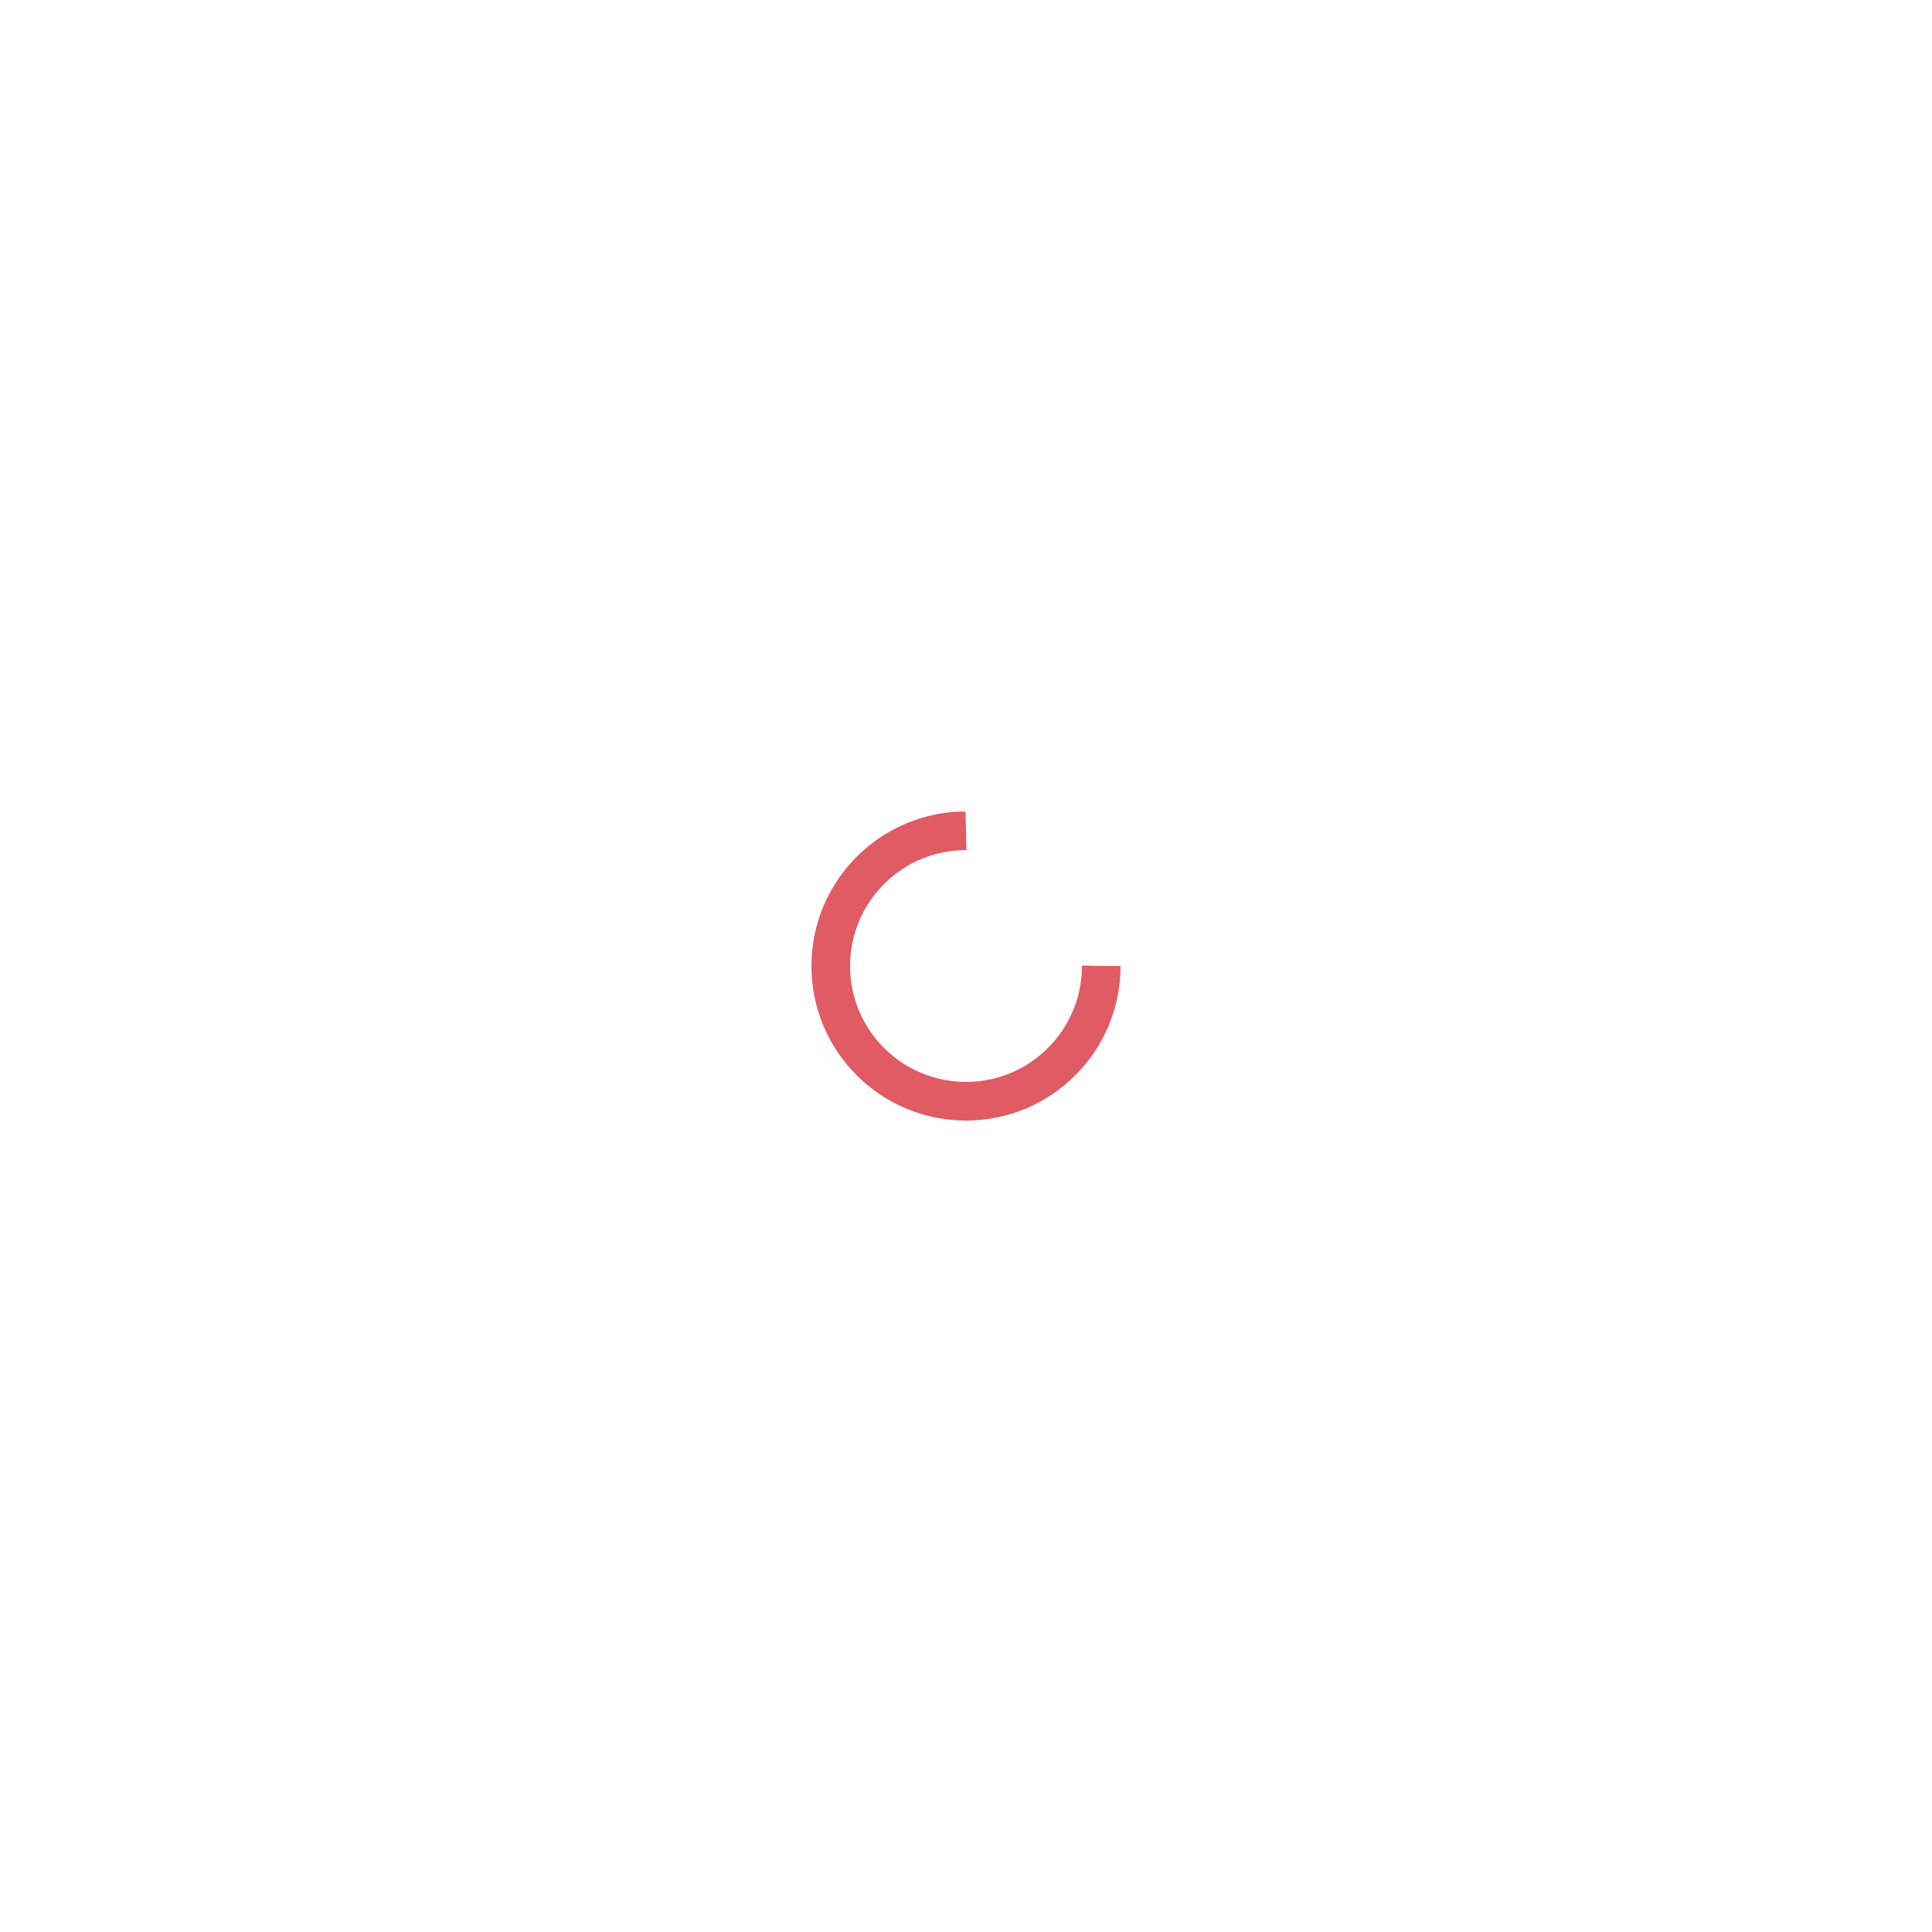
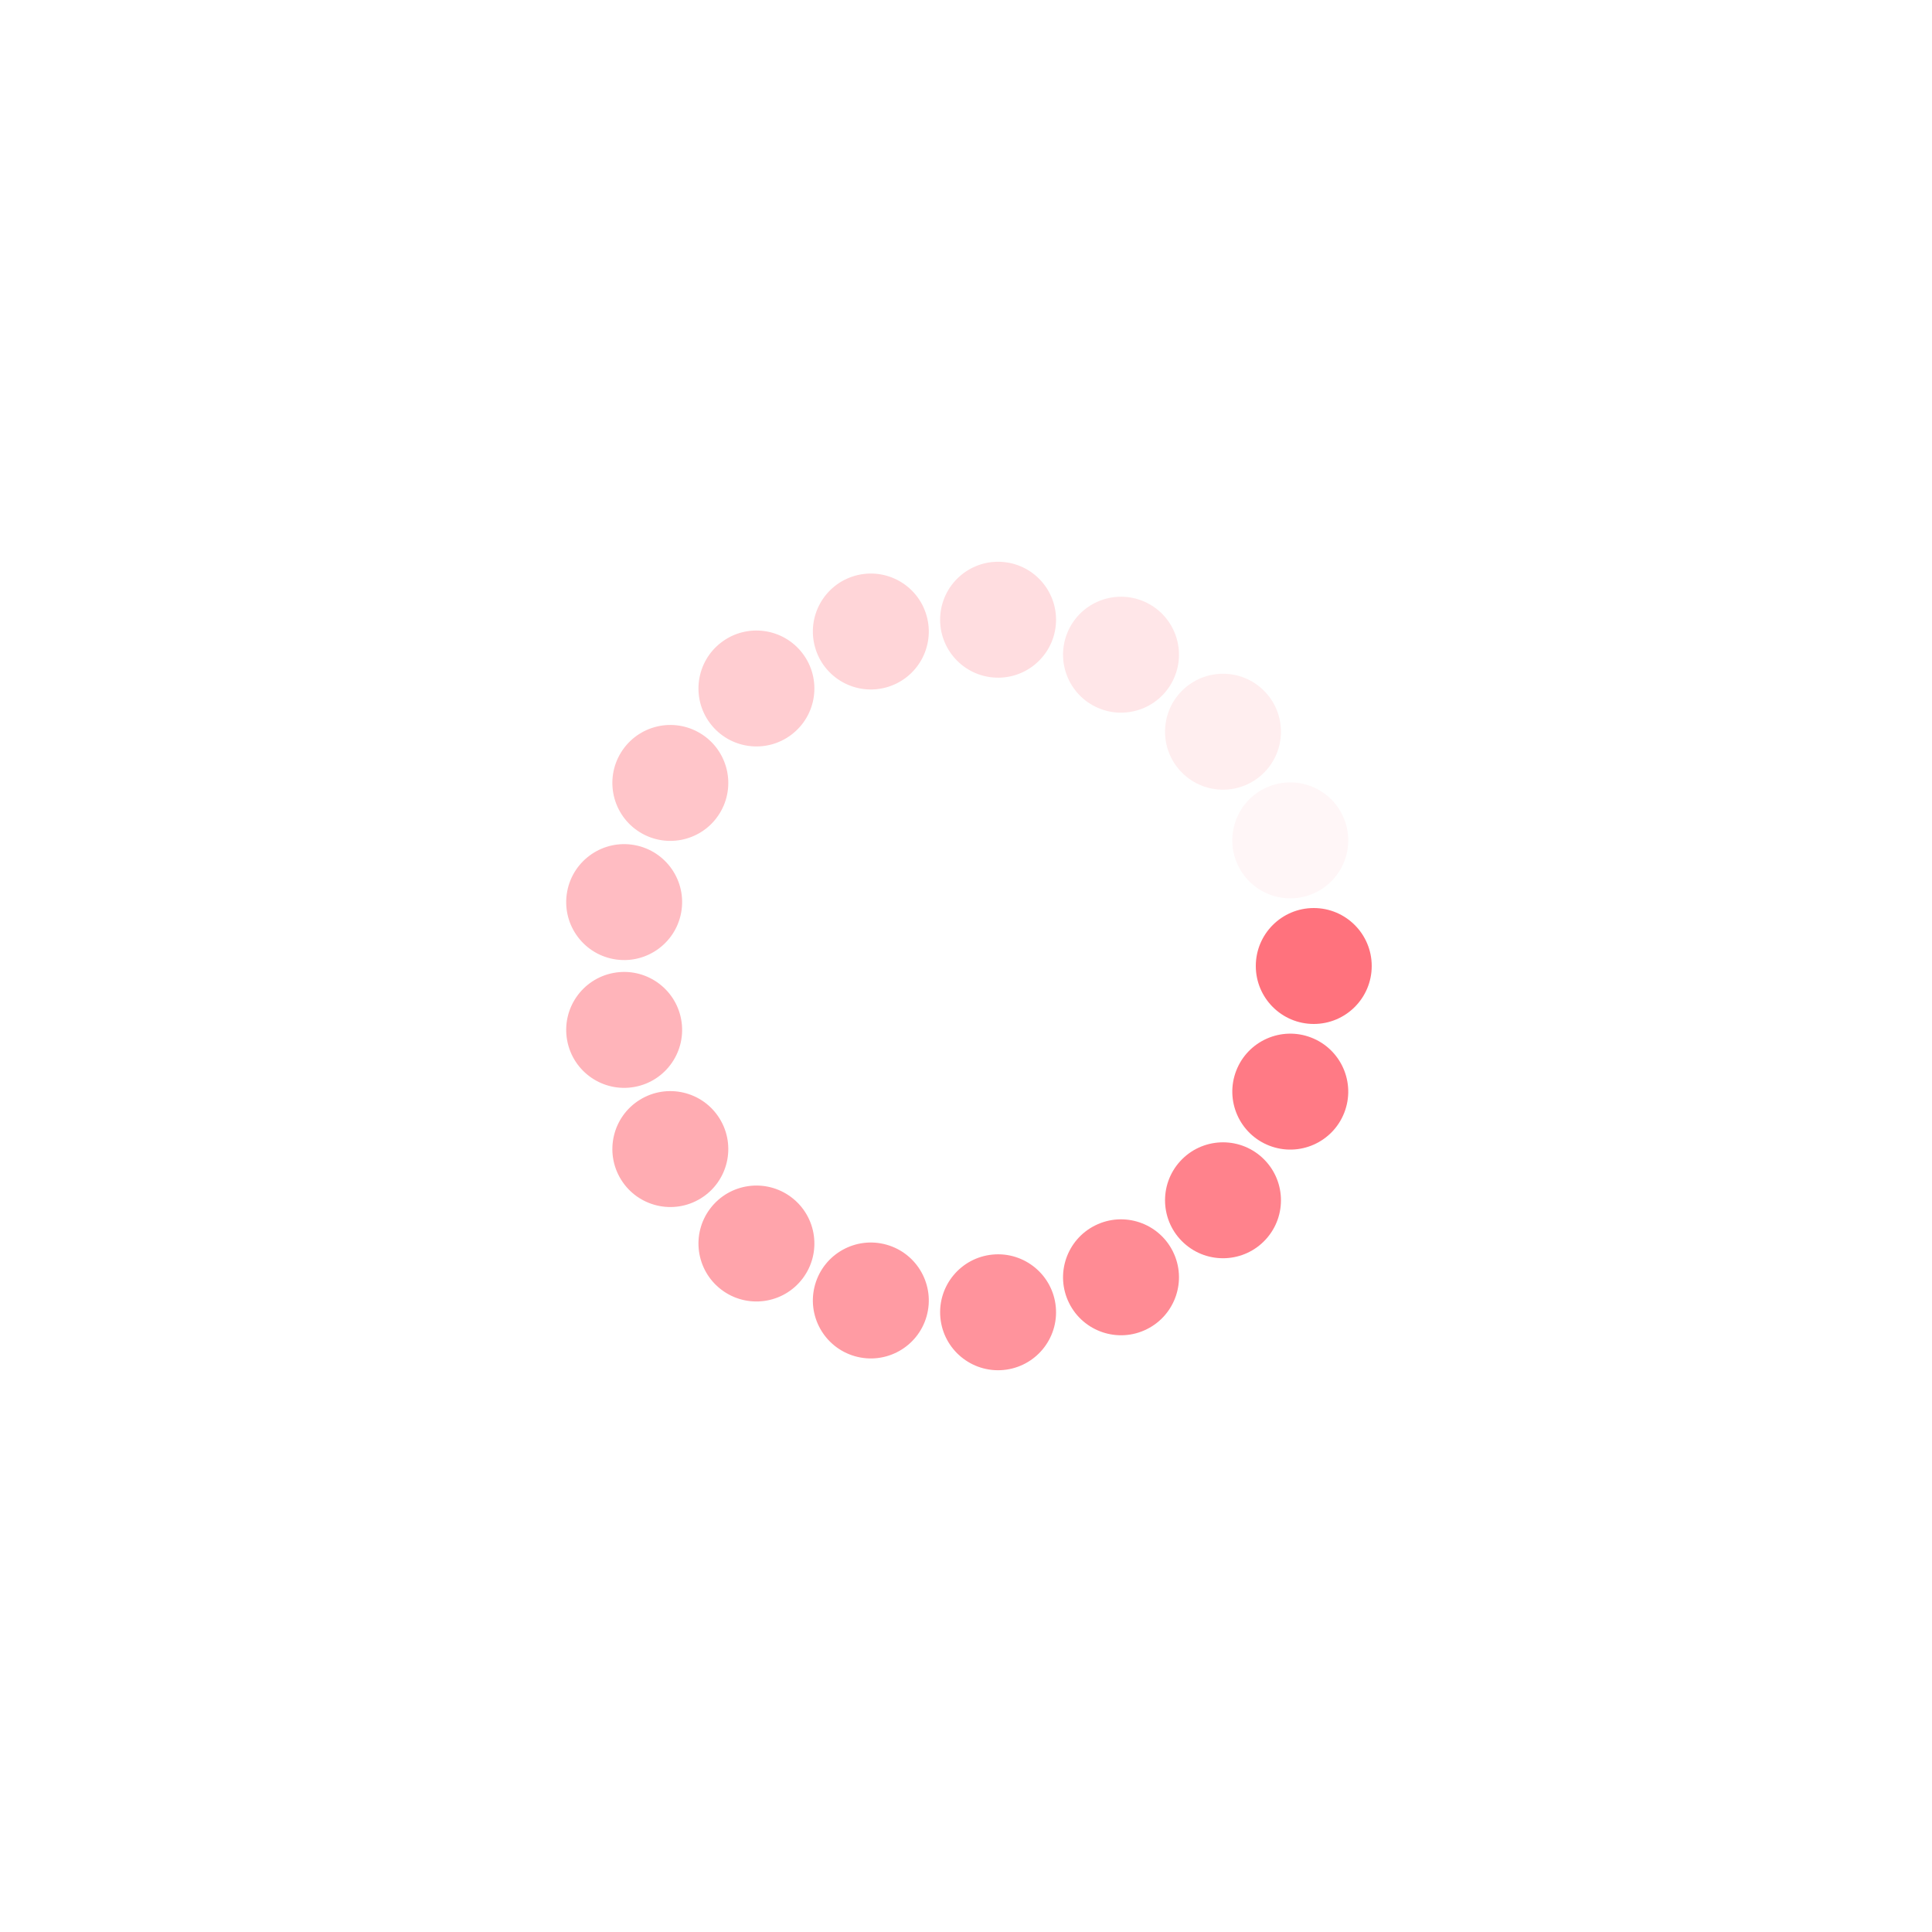
- <svg xmlns="http://www.w3.org/2000/svg" style="margin: auto; background: none; display: block; user-select: auto; shape-rendering: auto;" width="217px" height="217px" viewBox="0 0 100 100" preserveAspectRatio="xMidYMid">
-   <circle cx="50" cy="50" fill="none" stroke="#e15b64" stroke-width="2" r="7" stroke-dasharray="32.987 12.996" style="user-select: auto;">
-     <animateTransform attributeName="transform" type="rotate" repeatCount="indefinite" dur="1s" values="0 50 50;360 50 50" keyTimes="0;1" style="user-select: auto;" />
-   </circle>
+ <svg xmlns="http://www.w3.org/2000/svg" style="margin: auto; background: none; display: block; shape-rendering: auto;" width="30px" height="30px" viewBox="0 0 100 100" preserveAspectRatio="xMidYMid">
+   <g transform="translate(68,50)">
+     <g transform="rotate(0)">
+       <circle cx="0" cy="0" r="3" fill="#ff727d" fill-opacity="1">
+         <animateTransform attributeName="transform" type="scale" begin="-1.207s" values="0.45 0.45;1 1" keyTimes="0;1" dur="1.282s" repeatCount="indefinite" />
+         <animate attributeName="fill-opacity" keyTimes="0;1" dur="1.282s" repeatCount="indefinite" values="1;0" begin="-1.207s" />
+       </circle>
+     </g>
+   </g>
+   <g transform="translate(66.7845,56.50235)">
+     <g transform="rotate(21.17647)">
+       <circle cx="0" cy="0" r="3" fill="#ff727d" fill-opacity="0.941">
+         <animateTransform attributeName="transform" type="scale" begin="-1.131s" values="0.45 0.45;1 1" keyTimes="0;1" dur="1.282s" repeatCount="indefinite" />
+         <animate attributeName="fill-opacity" keyTimes="0;1" dur="1.282s" repeatCount="indefinite" values="1;0" begin="-1.131s" />
+       </circle>
+     </g>
+   </g>
+   <g transform="translate(63.30216,62.12652)">
+     <g transform="rotate(42.35294)">
+       <circle cx="0" cy="0" r="3" fill="#ff727d" fill-opacity="0.882">
+         <animateTransform attributeName="transform" type="scale" begin="-1.056s" values="0.45 0.45;1 1" keyTimes="0;1" dur="1.282s" repeatCount="indefinite" />
+         <animate attributeName="fill-opacity" keyTimes="0;1" dur="1.282s" repeatCount="indefinite" values="1;0" begin="-1.056s" />
+       </circle>
+     </g>
+   </g>
+   <g transform="translate(58.02329,66.11294)">
+     <g transform="rotate(63.52941)">
+       <circle cx="0" cy="0" r="3" fill="#ff727d" fill-opacity="0.824">
+         <animateTransform attributeName="transform" type="scale" begin="-0.98s" values="0.45 0.45;1 1" keyTimes="0;1" dur="1.282s" repeatCount="indefinite" />
+         <animate attributeName="fill-opacity" keyTimes="0;1" dur="1.282s" repeatCount="indefinite" values="1;0" begin="-0.98s" />
+       </circle>
+     </g>
+   </g>
+   <g transform="translate(51.66083,67.92322)">
+     <g transform="rotate(84.70588)">
+       <circle cx="0" cy="0" r="3" fill="#ff727d" fill-opacity="0.765">
+         <animateTransform attributeName="transform" type="scale" begin="-0.905s" values="0.45 0.45;1 1" keyTimes="0;1" dur="1.282s" repeatCount="indefinite" />
+         <animate attributeName="fill-opacity" keyTimes="0;1" dur="1.282s" repeatCount="indefinite" values="1;0" begin="-0.905s" />
+       </circle>
+     </g>
+   </g>
+   <g transform="translate(45.07407,67.31286)">
+     <g transform="rotate(105.8824)">
+       <circle cx="0" cy="0" r="3" fill="#ff727d" fill-opacity="0.706">
+         <animateTransform attributeName="transform" type="scale" begin="-0.83s" values="0.45 0.45;1 1" keyTimes="0;1" dur="1.282s" repeatCount="indefinite" />
+         <animate attributeName="fill-opacity" keyTimes="0;1" dur="1.282s" repeatCount="indefinite" values="1;0" begin="-0.83s" />
+       </circle>
+     </g>
+   </g>
+   <g transform="translate(39.15258,64.36431)">
+     <g transform="rotate(127.0588)">
+       <circle cx="0" cy="0" r="3" fill="#ff727d" fill-opacity="0.647">
+         <animateTransform attributeName="transform" type="scale" begin="-0.754s" values="0.45 0.45;1 1" keyTimes="0;1" dur="1.282s" repeatCount="indefinite" />
+         <animate attributeName="fill-opacity" keyTimes="0;1" dur="1.282s" repeatCount="indefinite" values="1;0" begin="-0.754s" />
+       </circle>
+     </g>
+   </g>
+   <g transform="translate(34.69609,59.47578)">
+     <g transform="rotate(148.2353)">
+       <circle cx="0" cy="0" r="3" fill="#ff727d" fill-opacity="0.588">
+         <animateTransform attributeName="transform" type="scale" begin="-0.679s" values="0.45 0.45;1 1" keyTimes="0;1" dur="1.282s" repeatCount="indefinite" />
+         <animate attributeName="fill-opacity" keyTimes="0;1" dur="1.282s" repeatCount="indefinite" values="1;0" begin="-0.679s" />
+       </circle>
+     </g>
+   </g>
+   <g transform="translate(32.30648,53.30749)">
+     <g transform="rotate(169.4118)">
+       <circle cx="0" cy="0" r="3" fill="#ff727d" fill-opacity="0.529">
+         <animateTransform attributeName="transform" type="scale" begin="-0.603s" values="0.45 0.45;1 1" keyTimes="0;1" dur="1.282s" repeatCount="indefinite" />
+         <animate attributeName="fill-opacity" keyTimes="0;1" dur="1.282s" repeatCount="indefinite" values="1;0" begin="-0.603s" />
+       </circle>
+     </g>
+   </g>
+   <g transform="translate(32.30648,46.69251)">
+     <g transform="rotate(190.5882)">
+       <circle cx="0" cy="0" r="3" fill="#ff727d" fill-opacity="0.471">
+         <animateTransform attributeName="transform" type="scale" begin="-0.528s" values="0.45 0.45;1 1" keyTimes="0;1" dur="1.282s" repeatCount="indefinite" />
+         <animate attributeName="fill-opacity" keyTimes="0;1" dur="1.282s" repeatCount="indefinite" values="1;0" begin="-0.528s" />
+       </circle>
+     </g>
+   </g>
+   <g transform="translate(34.69609,40.52422)">
+     <g transform="rotate(211.7647)">
+       <circle cx="0" cy="0" r="3" fill="#ff727d" fill-opacity="0.412">
+         <animateTransform attributeName="transform" type="scale" begin="-0.452s" values="0.45 0.45;1 1" keyTimes="0;1" dur="1.282s" repeatCount="indefinite" />
+         <animate attributeName="fill-opacity" keyTimes="0;1" dur="1.282s" repeatCount="indefinite" values="1;0" begin="-0.452s" />
+       </circle>
+     </g>
+   </g>
+   <g transform="translate(39.15258,35.63569)">
+     <g transform="rotate(232.9412)">
+       <circle cx="0" cy="0" r="3" fill="#ff727d" fill-opacity="0.353">
+         <animateTransform attributeName="transform" type="scale" begin="-0.377s" values="0.45 0.45;1 1" keyTimes="0;1" dur="1.282s" repeatCount="indefinite" />
+         <animate attributeName="fill-opacity" keyTimes="0;1" dur="1.282s" repeatCount="indefinite" values="1;0" begin="-0.377s" />
+       </circle>
+     </g>
+   </g>
+   <g transform="translate(45.07407,32.68714)">
+     <g transform="rotate(254.1176)">
+       <circle cx="0" cy="0" r="3" fill="#ff727d" fill-opacity="0.294">
+         <animateTransform attributeName="transform" type="scale" begin="-0.302s" values="0.45 0.45;1 1" keyTimes="0;1" dur="1.282s" repeatCount="indefinite" />
+         <animate attributeName="fill-opacity" keyTimes="0;1" dur="1.282s" repeatCount="indefinite" values="1;0" begin="-0.302s" />
+       </circle>
+     </g>
+   </g>
+   <g transform="translate(51.66083,32.07678)">
+     <g transform="rotate(275.2941)">
+       <circle cx="0" cy="0" r="3" fill="#ff727d" fill-opacity="0.235">
+         <animateTransform attributeName="transform" type="scale" begin="-0.226s" values="0.45 0.45;1 1" keyTimes="0;1" dur="1.282s" repeatCount="indefinite" />
+         <animate attributeName="fill-opacity" keyTimes="0;1" dur="1.282s" repeatCount="indefinite" values="1;0" begin="-0.226s" />
+       </circle>
+     </g>
+   </g>
+   <g transform="translate(58.02329,33.88706)">
+     <g transform="rotate(296.4706)">
+       <circle cx="0" cy="0" r="3" fill="#ff727d" fill-opacity="0.176">
+         <animateTransform attributeName="transform" type="scale" begin="-0.151s" values="0.45 0.45;1 1" keyTimes="0;1" dur="1.282s" repeatCount="indefinite" />
+         <animate attributeName="fill-opacity" keyTimes="0;1" dur="1.282s" repeatCount="indefinite" values="1;0" begin="-0.151s" />
+       </circle>
+     </g>
+   </g>
+   <g transform="translate(63.30216,37.87348)">
+     <g transform="rotate(317.6471)">
+       <circle cx="0" cy="0" r="3" fill="#ff727d" fill-opacity="0.118">
+         <animateTransform attributeName="transform" type="scale" begin="-0.075s" values="0.45 0.45;1 1" keyTimes="0;1" dur="1.282s" repeatCount="indefinite" />
+         <animate attributeName="fill-opacity" keyTimes="0;1" dur="1.282s" repeatCount="indefinite" values="1;0" begin="-0.075s" />
+       </circle>
+     </g>
+   </g>
+   <g transform="translate(66.7845,43.49765)">
+     <g transform="rotate(338.8235)">
+       <circle cx="0" cy="0" r="3" fill="#ff727d" fill-opacity="0.059">
+         <animateTransform attributeName="transform" type="scale" begin="0s" values="0.45 0.45;1 1" keyTimes="0;1" dur="1.282s" repeatCount="indefinite" />
+         <animate attributeName="fill-opacity" keyTimes="0;1" dur="1.282s" repeatCount="indefinite" values="1;0" begin="0s" />
+       </circle>
+     </g>
+   </g>
</svg>
